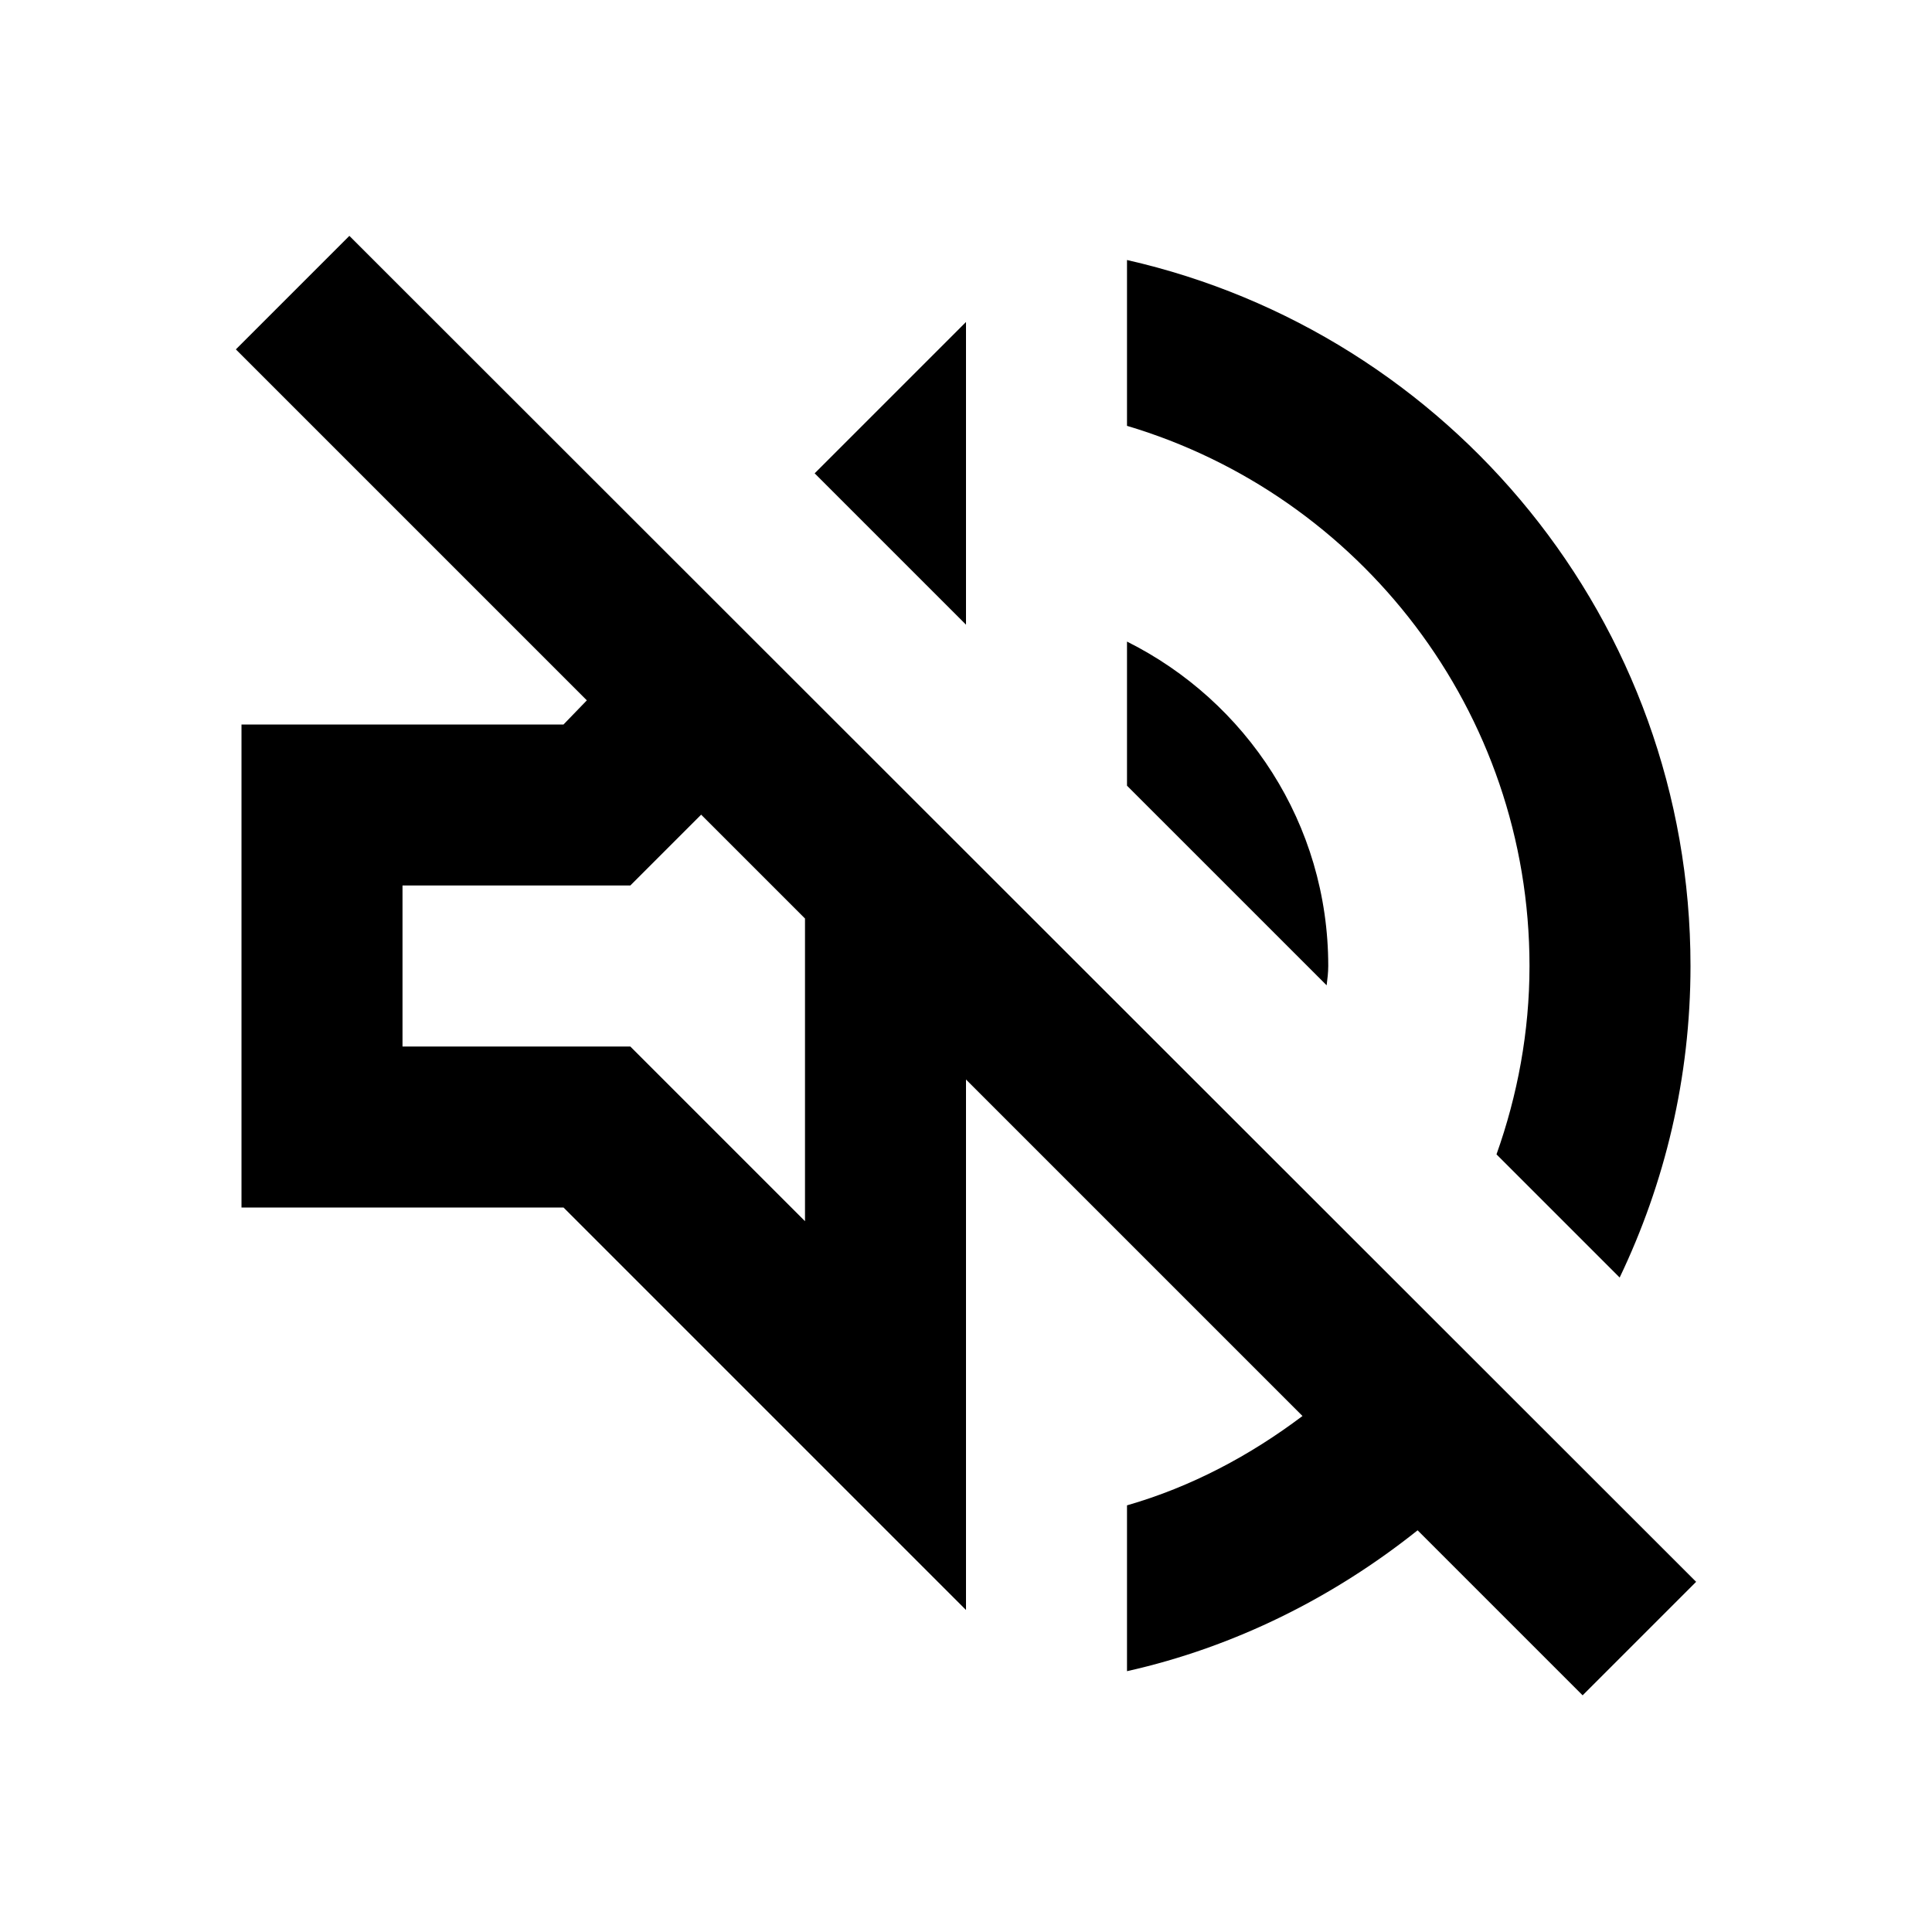
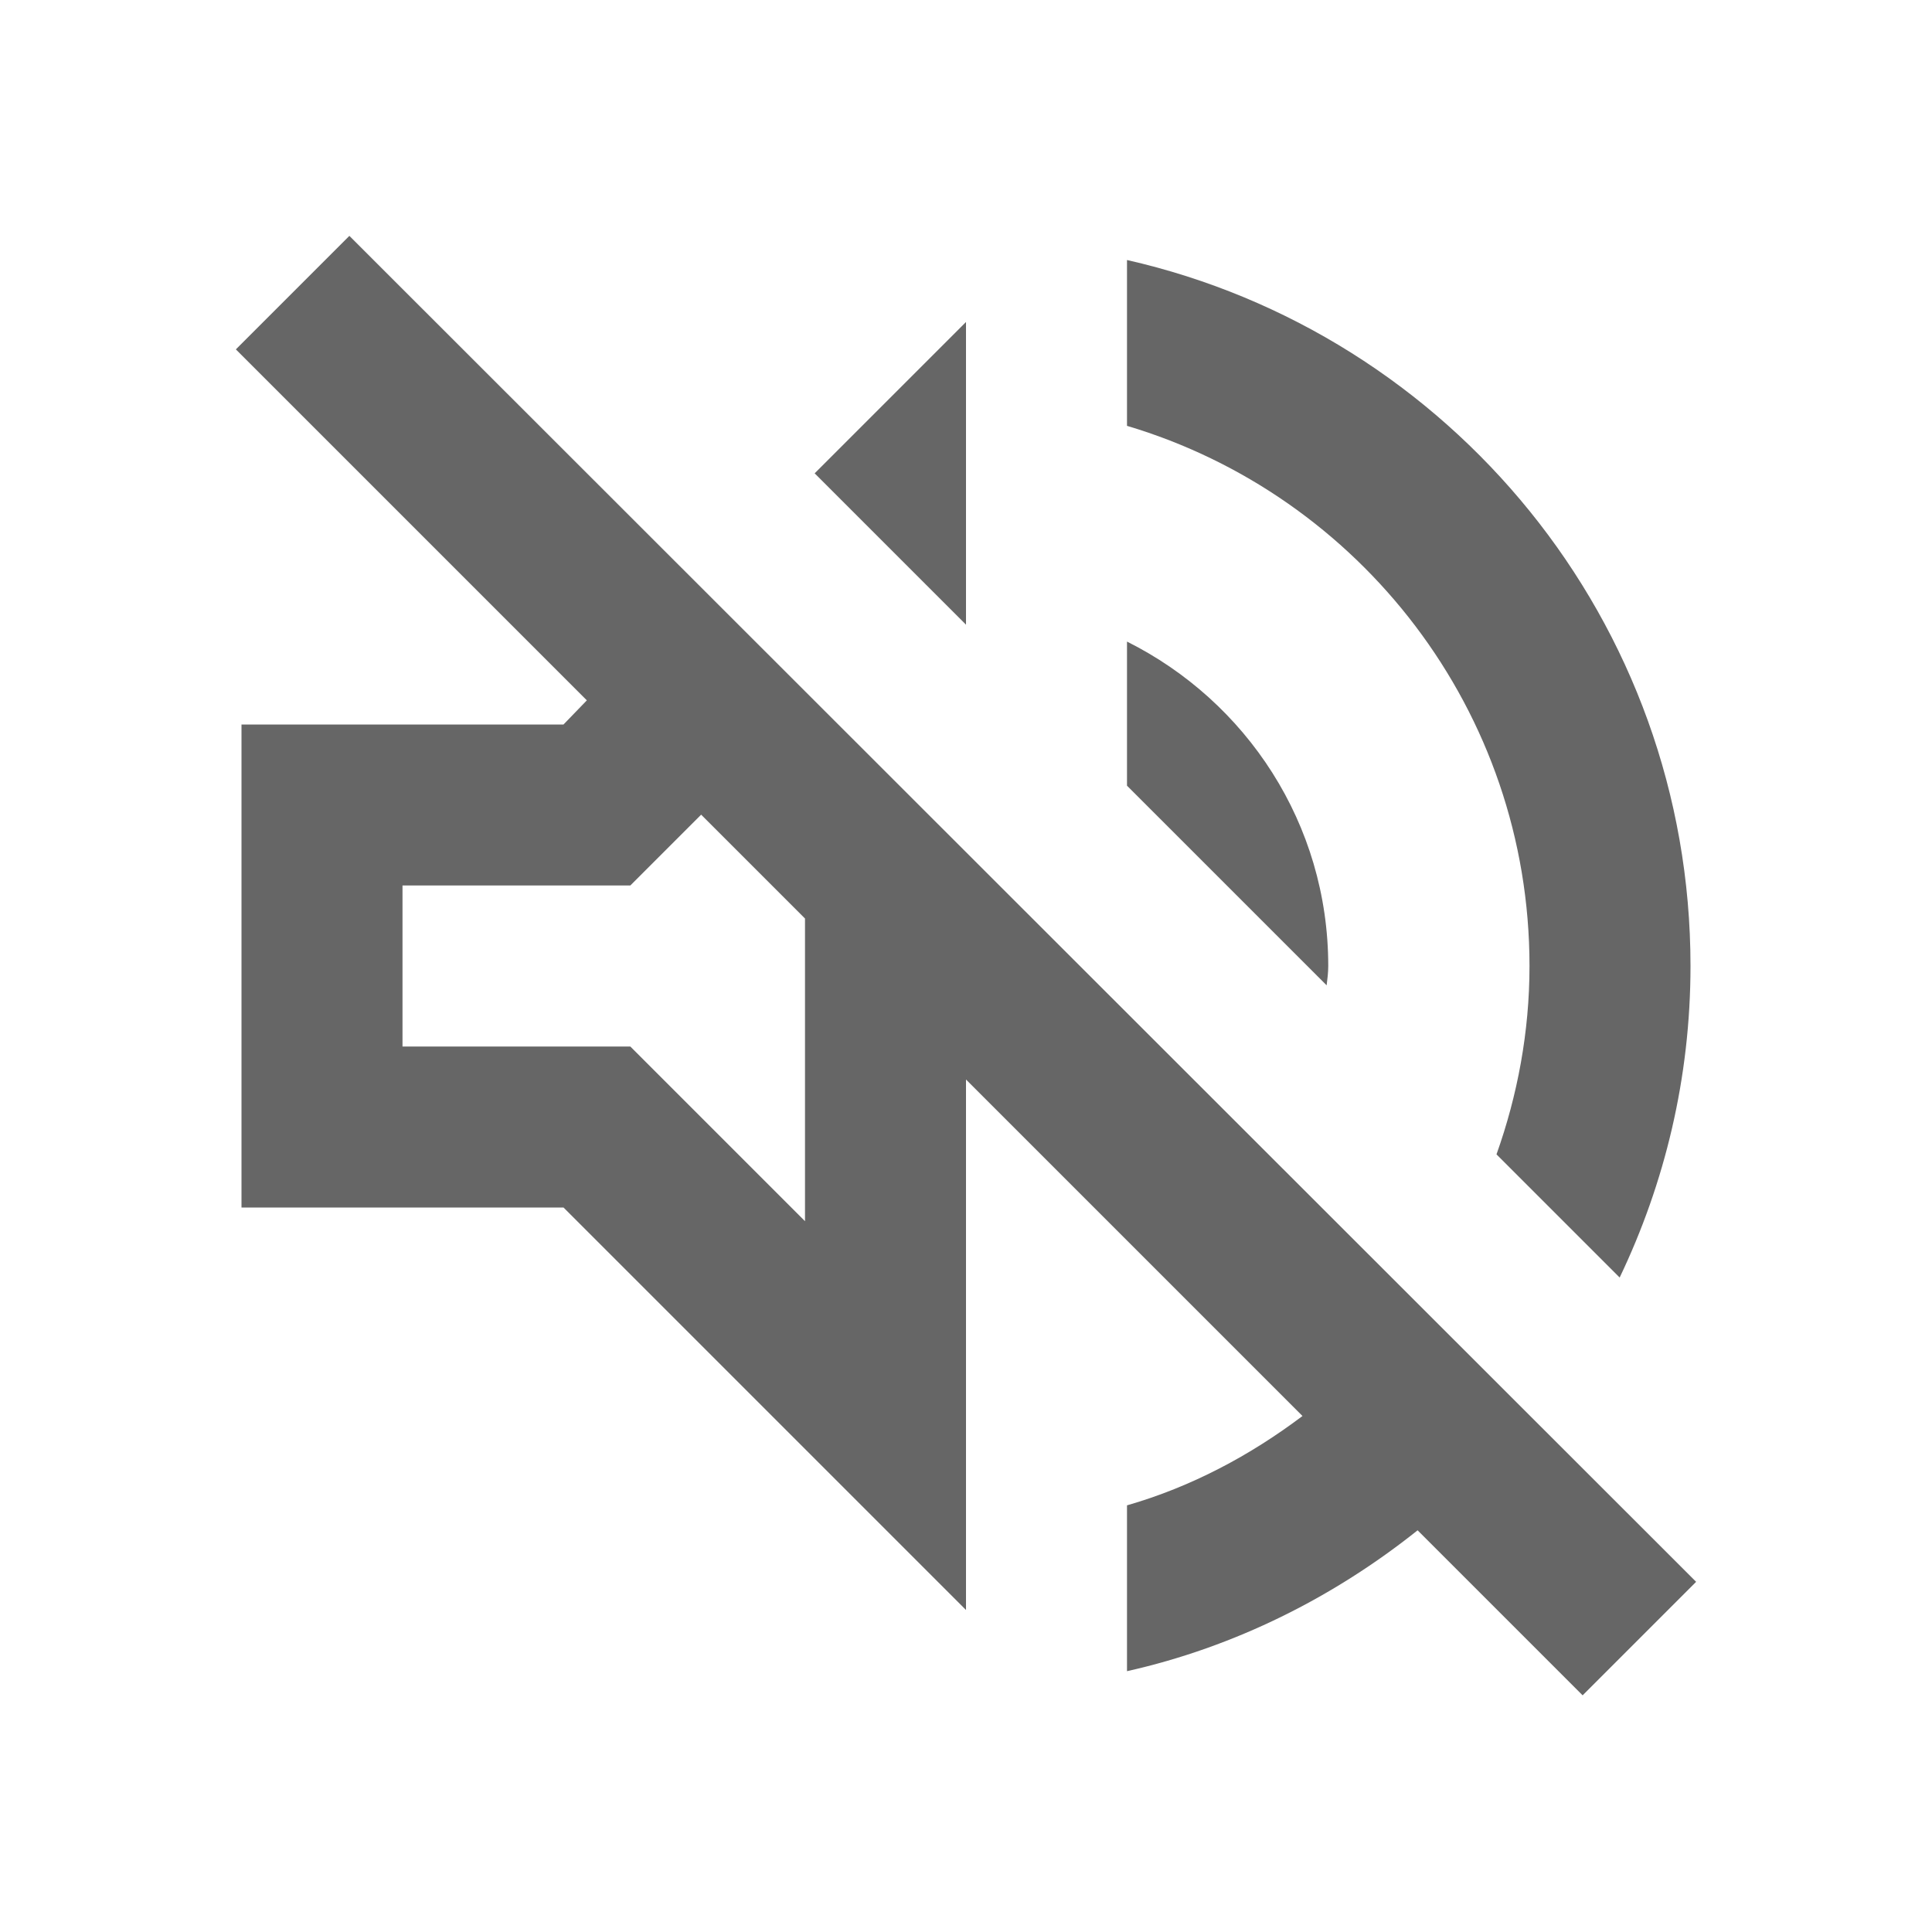
<svg xmlns="http://www.w3.org/2000/svg" width="24" height="24" viewBox="0 0 24 24">
  <path fill="none" d="M0 0h24v24H0V0z" />
-   <path d="M4.34 2.93L2.93 4.34 7.29 8.7 7 9H3v6h4l5 5v-6.59l4.18 4.18c-.65.49-1.38.88-2.18 1.11v2.06c1.34-.3 2.57-.92 3.61-1.75l2.05 2.05 1.41-1.41L4.34 2.93zM10 15.17L7.83 13H5v-2h2.83l.88-.88L10 11.41v3.76zM19 12c0 .82-.15 1.61-.41 2.34l1.53 1.53c.56-1.17.88-2.48.88-3.87 0-4.28-2.99-7.86-7-8.77v2.06c2.89.86 5 3.54 5 6.71zm-7-8l-1.88 1.88L12 7.76zm4.5 8c0-1.77-1.02-3.29-2.5-4.03v1.79l2.48 2.48c.01-.08.02-.16.02-.24z" />
+   <path fill="#666666" d="M4.34 2.93L2.93 4.34 7.29 8.7 7 9H3v6h4l5 5v-6.59l4.18 4.18c-.65.49-1.38.88-2.18 1.11v2.06c1.34-.3 2.57-.92 3.61-1.75l2.05 2.05 1.41-1.41L4.34 2.93zM10 15.17L7.83 13H5v-2h2.83l.88-.88L10 11.41v3.76zM19 12c0 .82-.15 1.61-.41 2.34l1.53 1.53c.56-1.17.88-2.48.88-3.87 0-4.28-2.99-7.86-7-8.77v2.06c2.89.86 5 3.54 5 6.71zm-7-8l-1.88 1.88L12 7.76zm4.5 8c0-1.77-1.02-3.29-2.5-4.03v1.79l2.48 2.48c.01-.08.02-.16.02-.24z" />
</svg>
